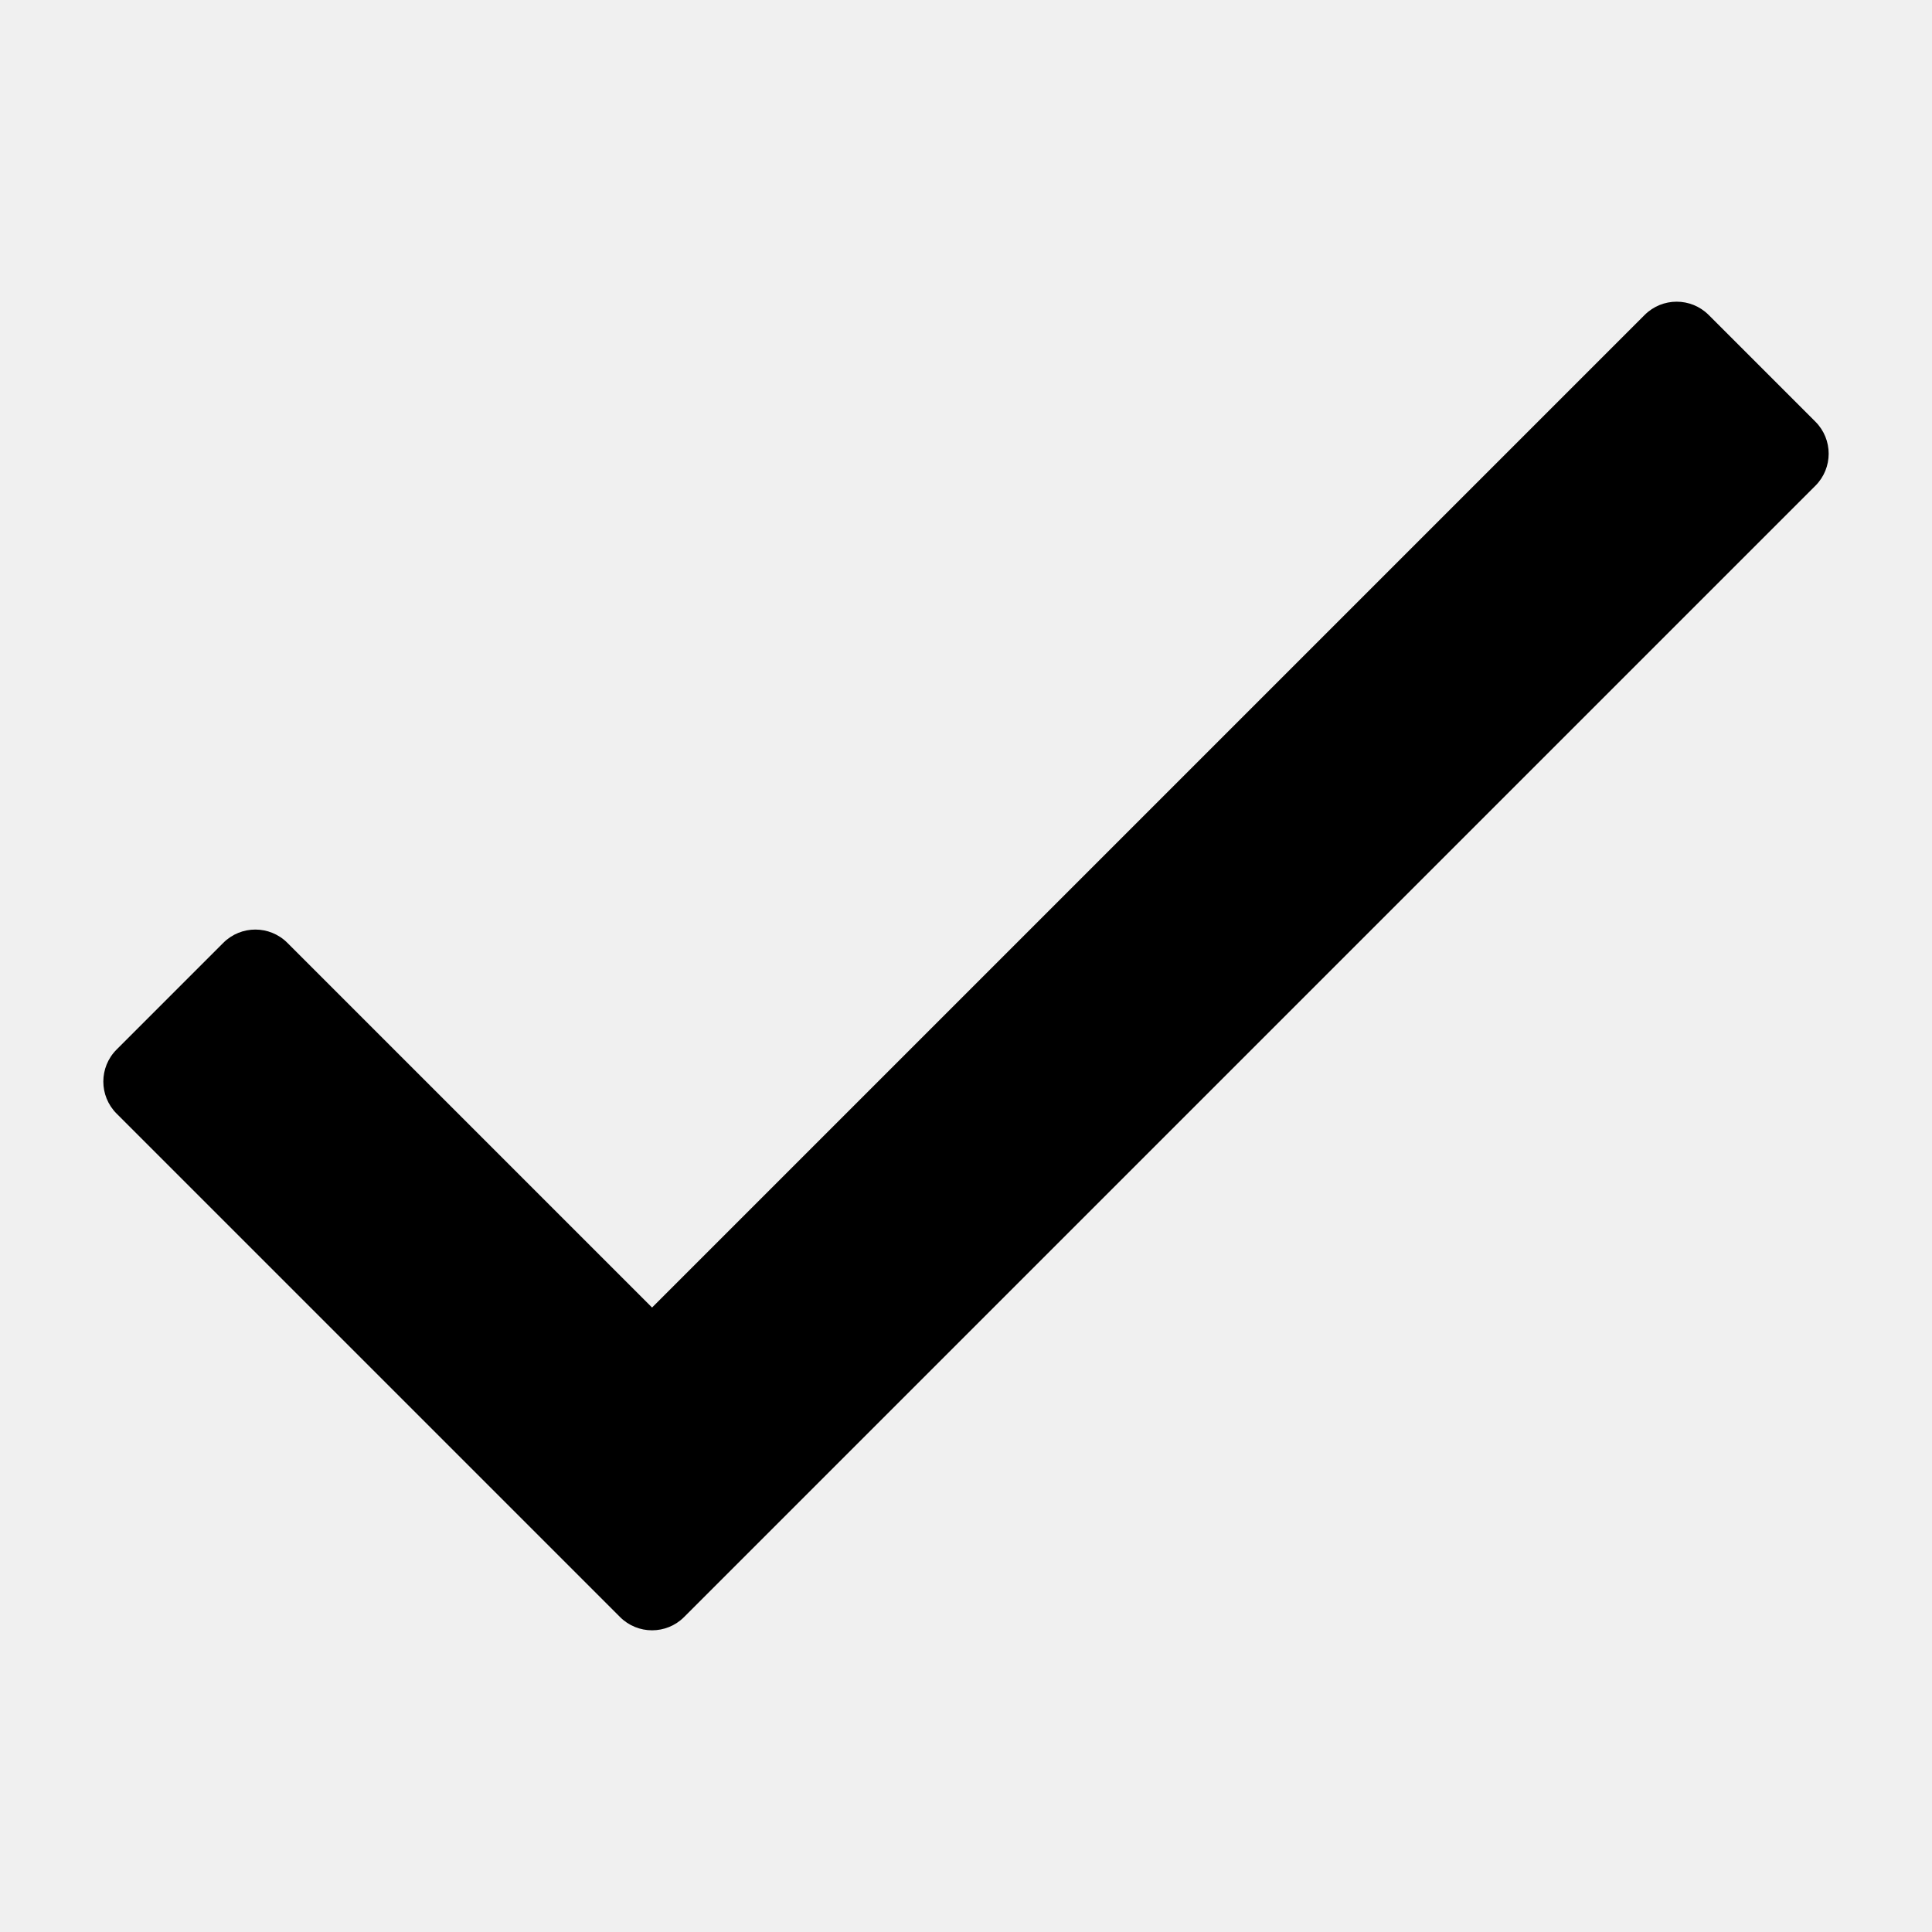
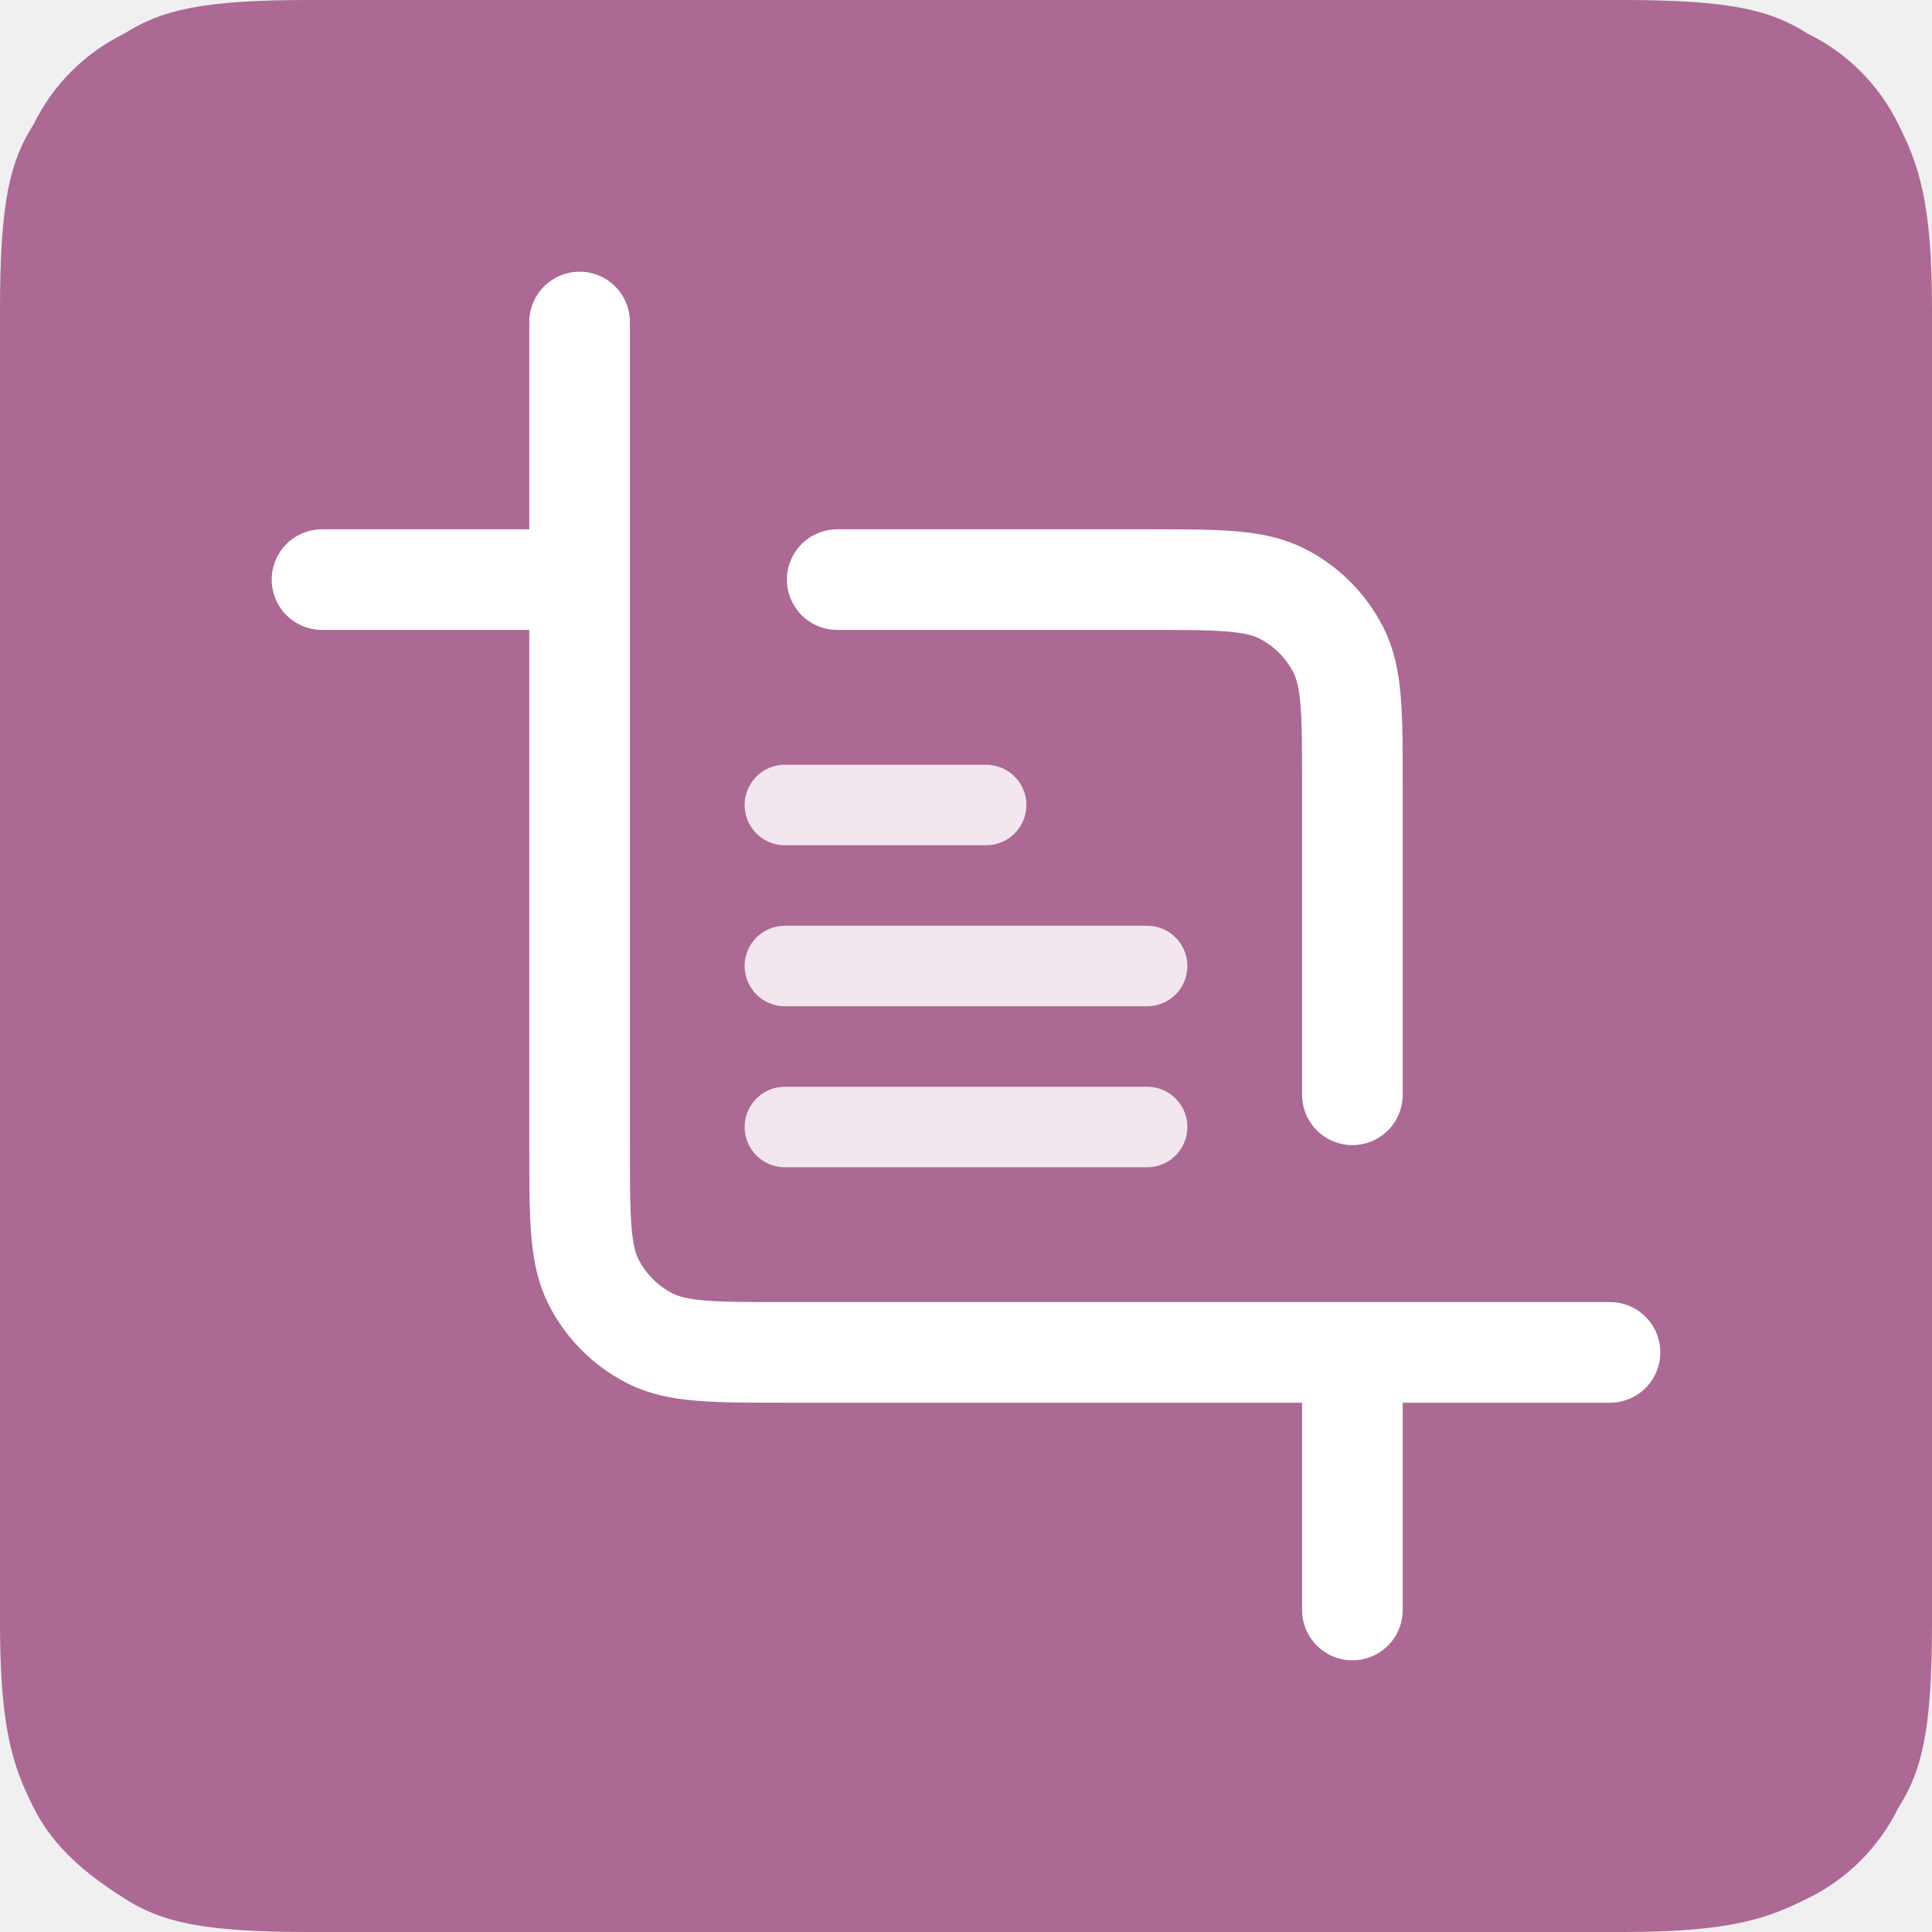
- <svg xmlns="http://www.w3.org/2000/svg" aria-hidden="true" width="12" height="12" role="img" viewBox="0 0 512 512">
-   <path fill="currentColor" d="M435.848 83.466L172.804 346.51l-96.652-96.652c-4.686-4.686-12.284-4.686-16.971 0l-28.284 28.284c-4.686 4.686-4.686 12.284 0 16.971l133.421 133.421c4.686 4.686 12.284 4.686 16.971 0l299.813-299.813c4.686-4.686 4.686-12.284 0-16.971l-28.284-28.284c-4.686-4.686-12.284-4.686-16.97 0z" class="" />
+ <svg xmlns="http://www.w3.org/2000/svg" width="48" height="48" fill="none" viewBox="0 0 48 48">
+   <path fill="#AB6993" d="M7.68 0h32.64c2.671 0 3.673.25 4.591.835a4.9 4.9 0 0 1 2.254 2.254C47.666 4.09 48 5.009 48 7.68v32.64c0 2.671-.25 3.673-.835 4.591a4.9 4.9 0 0 1-2.254 2.254c-1.001.501-1.92.835-4.591.835H7.68c-2.671 0-3.673-.25-4.591-.835-.919-.584-1.753-1.252-2.254-2.254C.334 43.91 0 42.991 0 40.32V7.68c0-2.671.25-3.673.835-4.591A4.9 4.9 0 0 1 3.089.835C4.007.25 5.009 0 7.68 0" />
+   <path stroke="#fff" stroke-linecap="round" stroke-linejoin="round" stroke-width="2.5" d="M20.8 14.4h7.68c1.792 0 2.688 0 3.373.349a3.2 3.2 0 0 1 1.398 1.398c.349.685.349 1.58.349 3.373v7.68M8 14.4h6.4m19.2 19.2V40m6.4-6.4H19.52c-1.792 0-2.688 0-3.373-.349a3.2 3.2 0 0 1-1.398-1.398c-.349-.685-.349-1.58-.349-3.373V8" />
+   <path stroke="#F2E7EF" stroke-linecap="round" stroke-width="2" d="M19.5 20h5m-5 4h9m-9 4h9" />
</svg>
